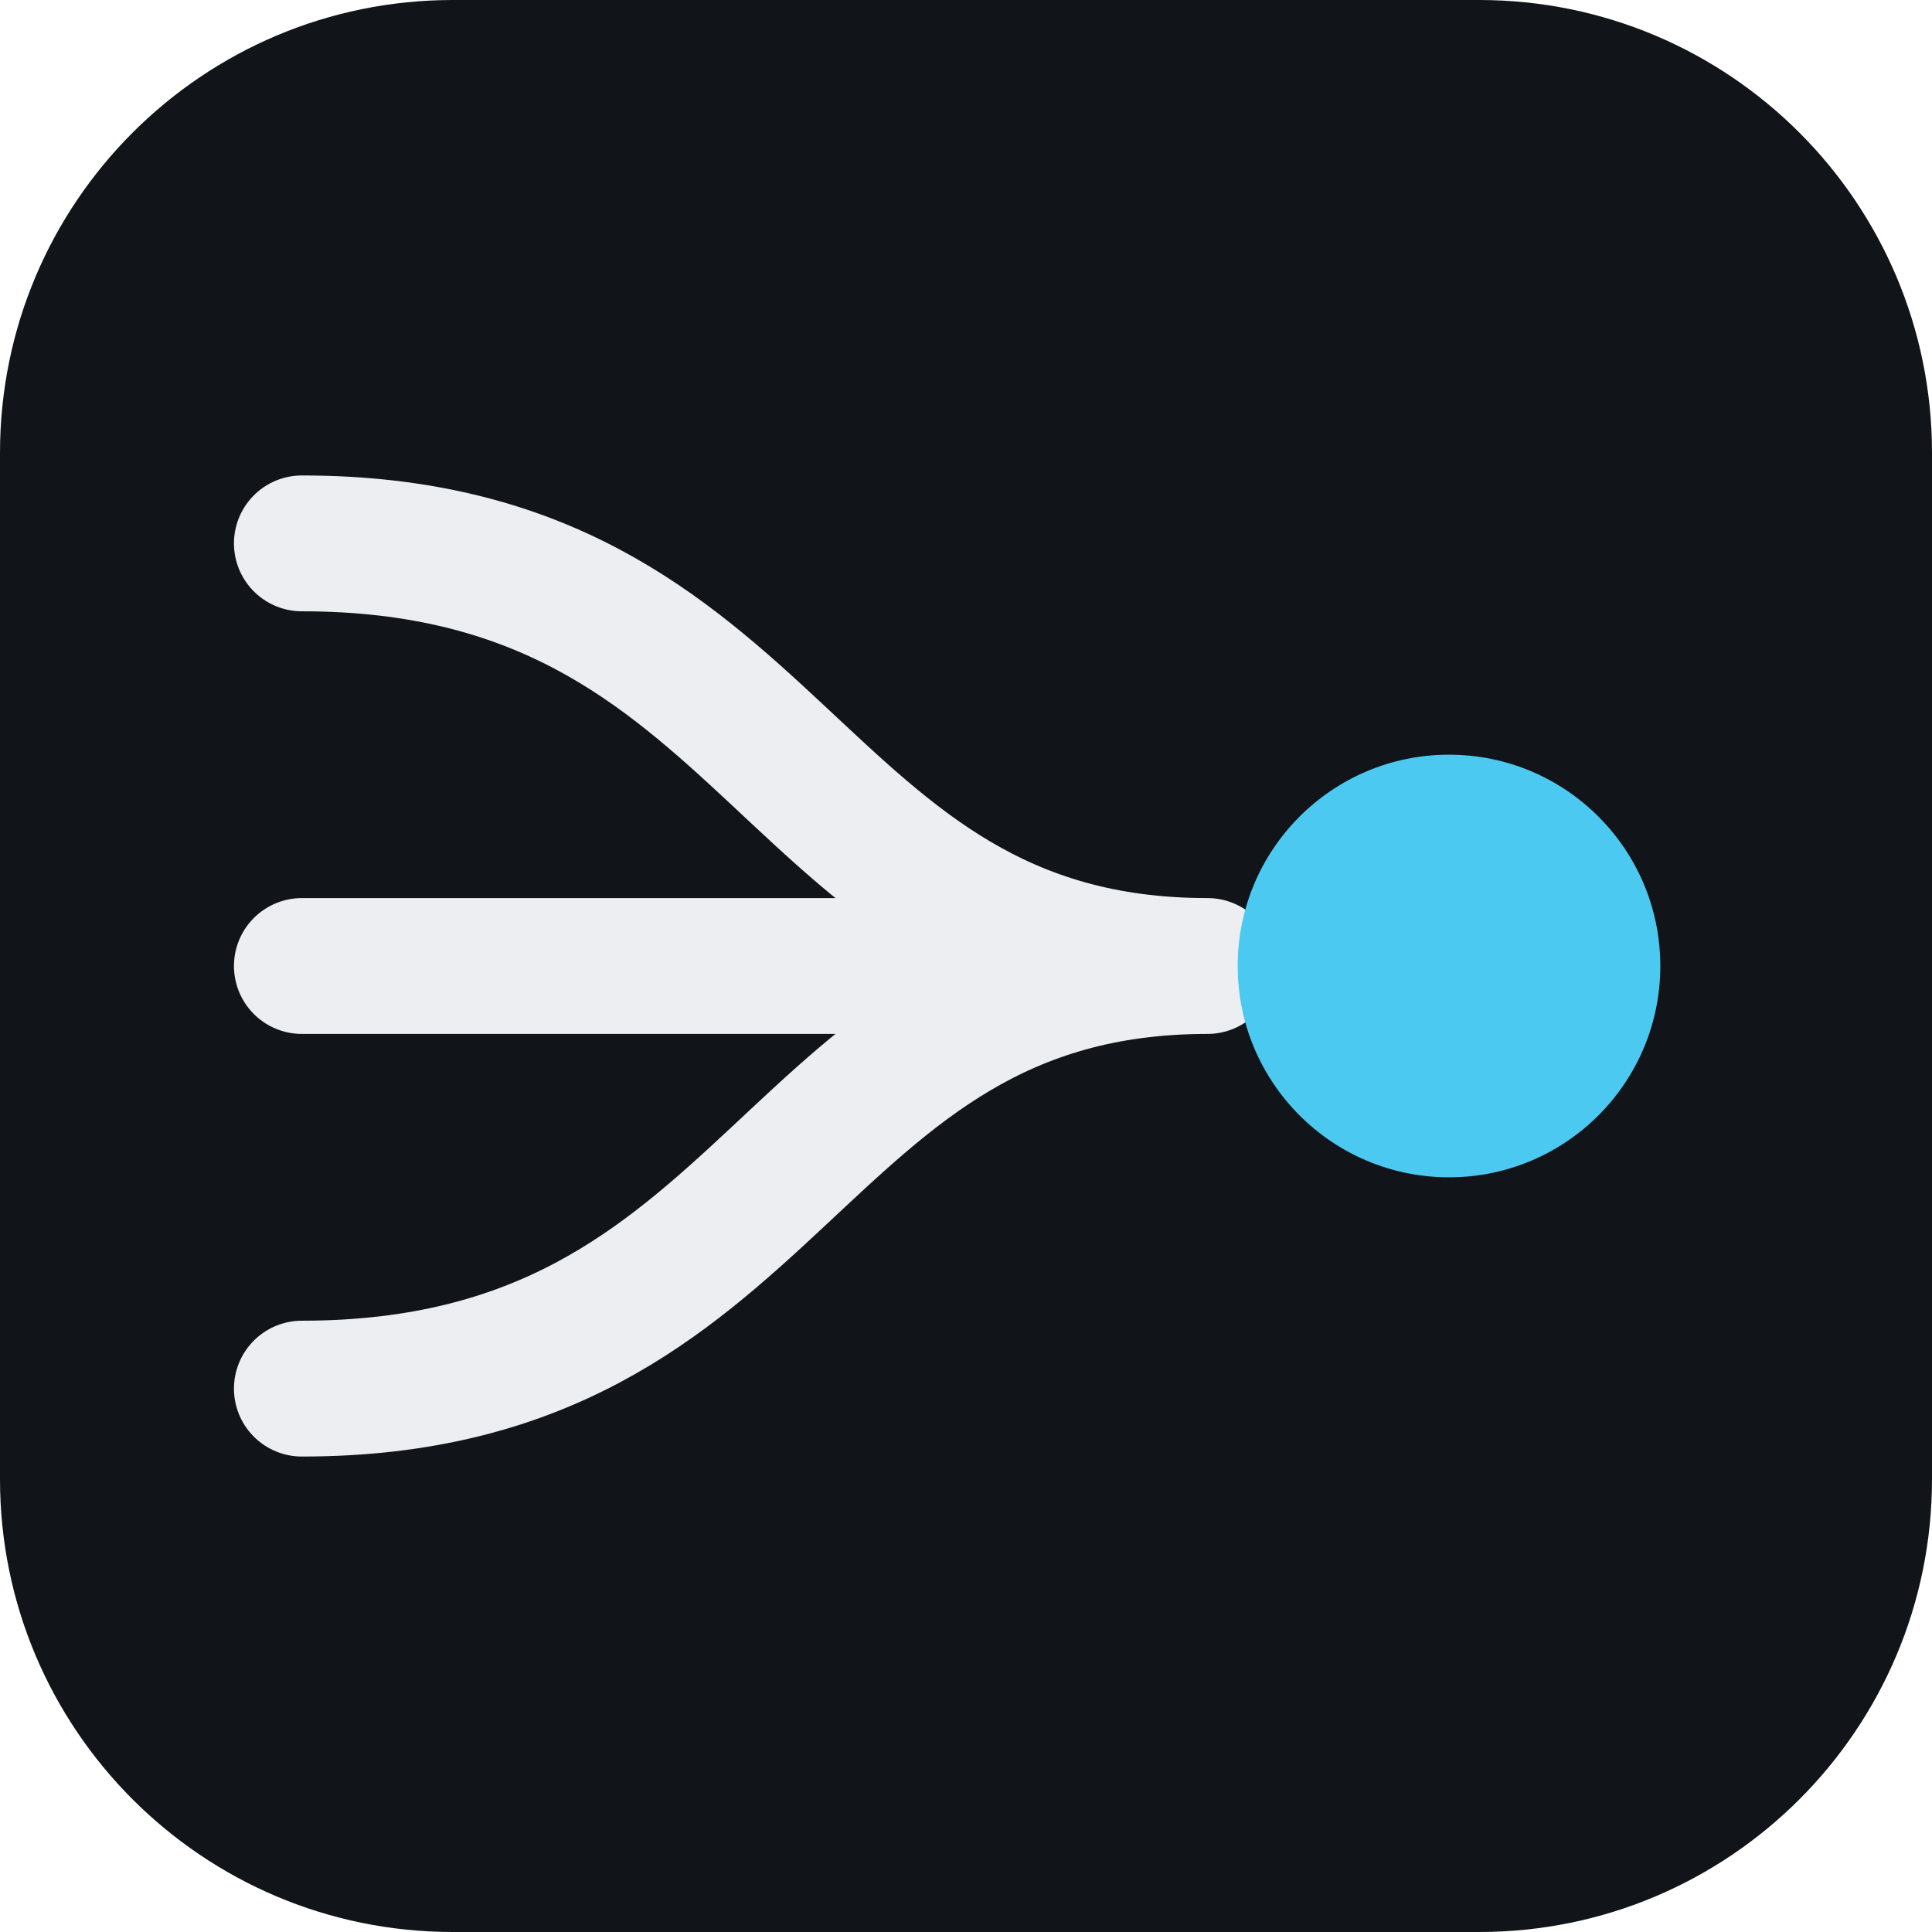
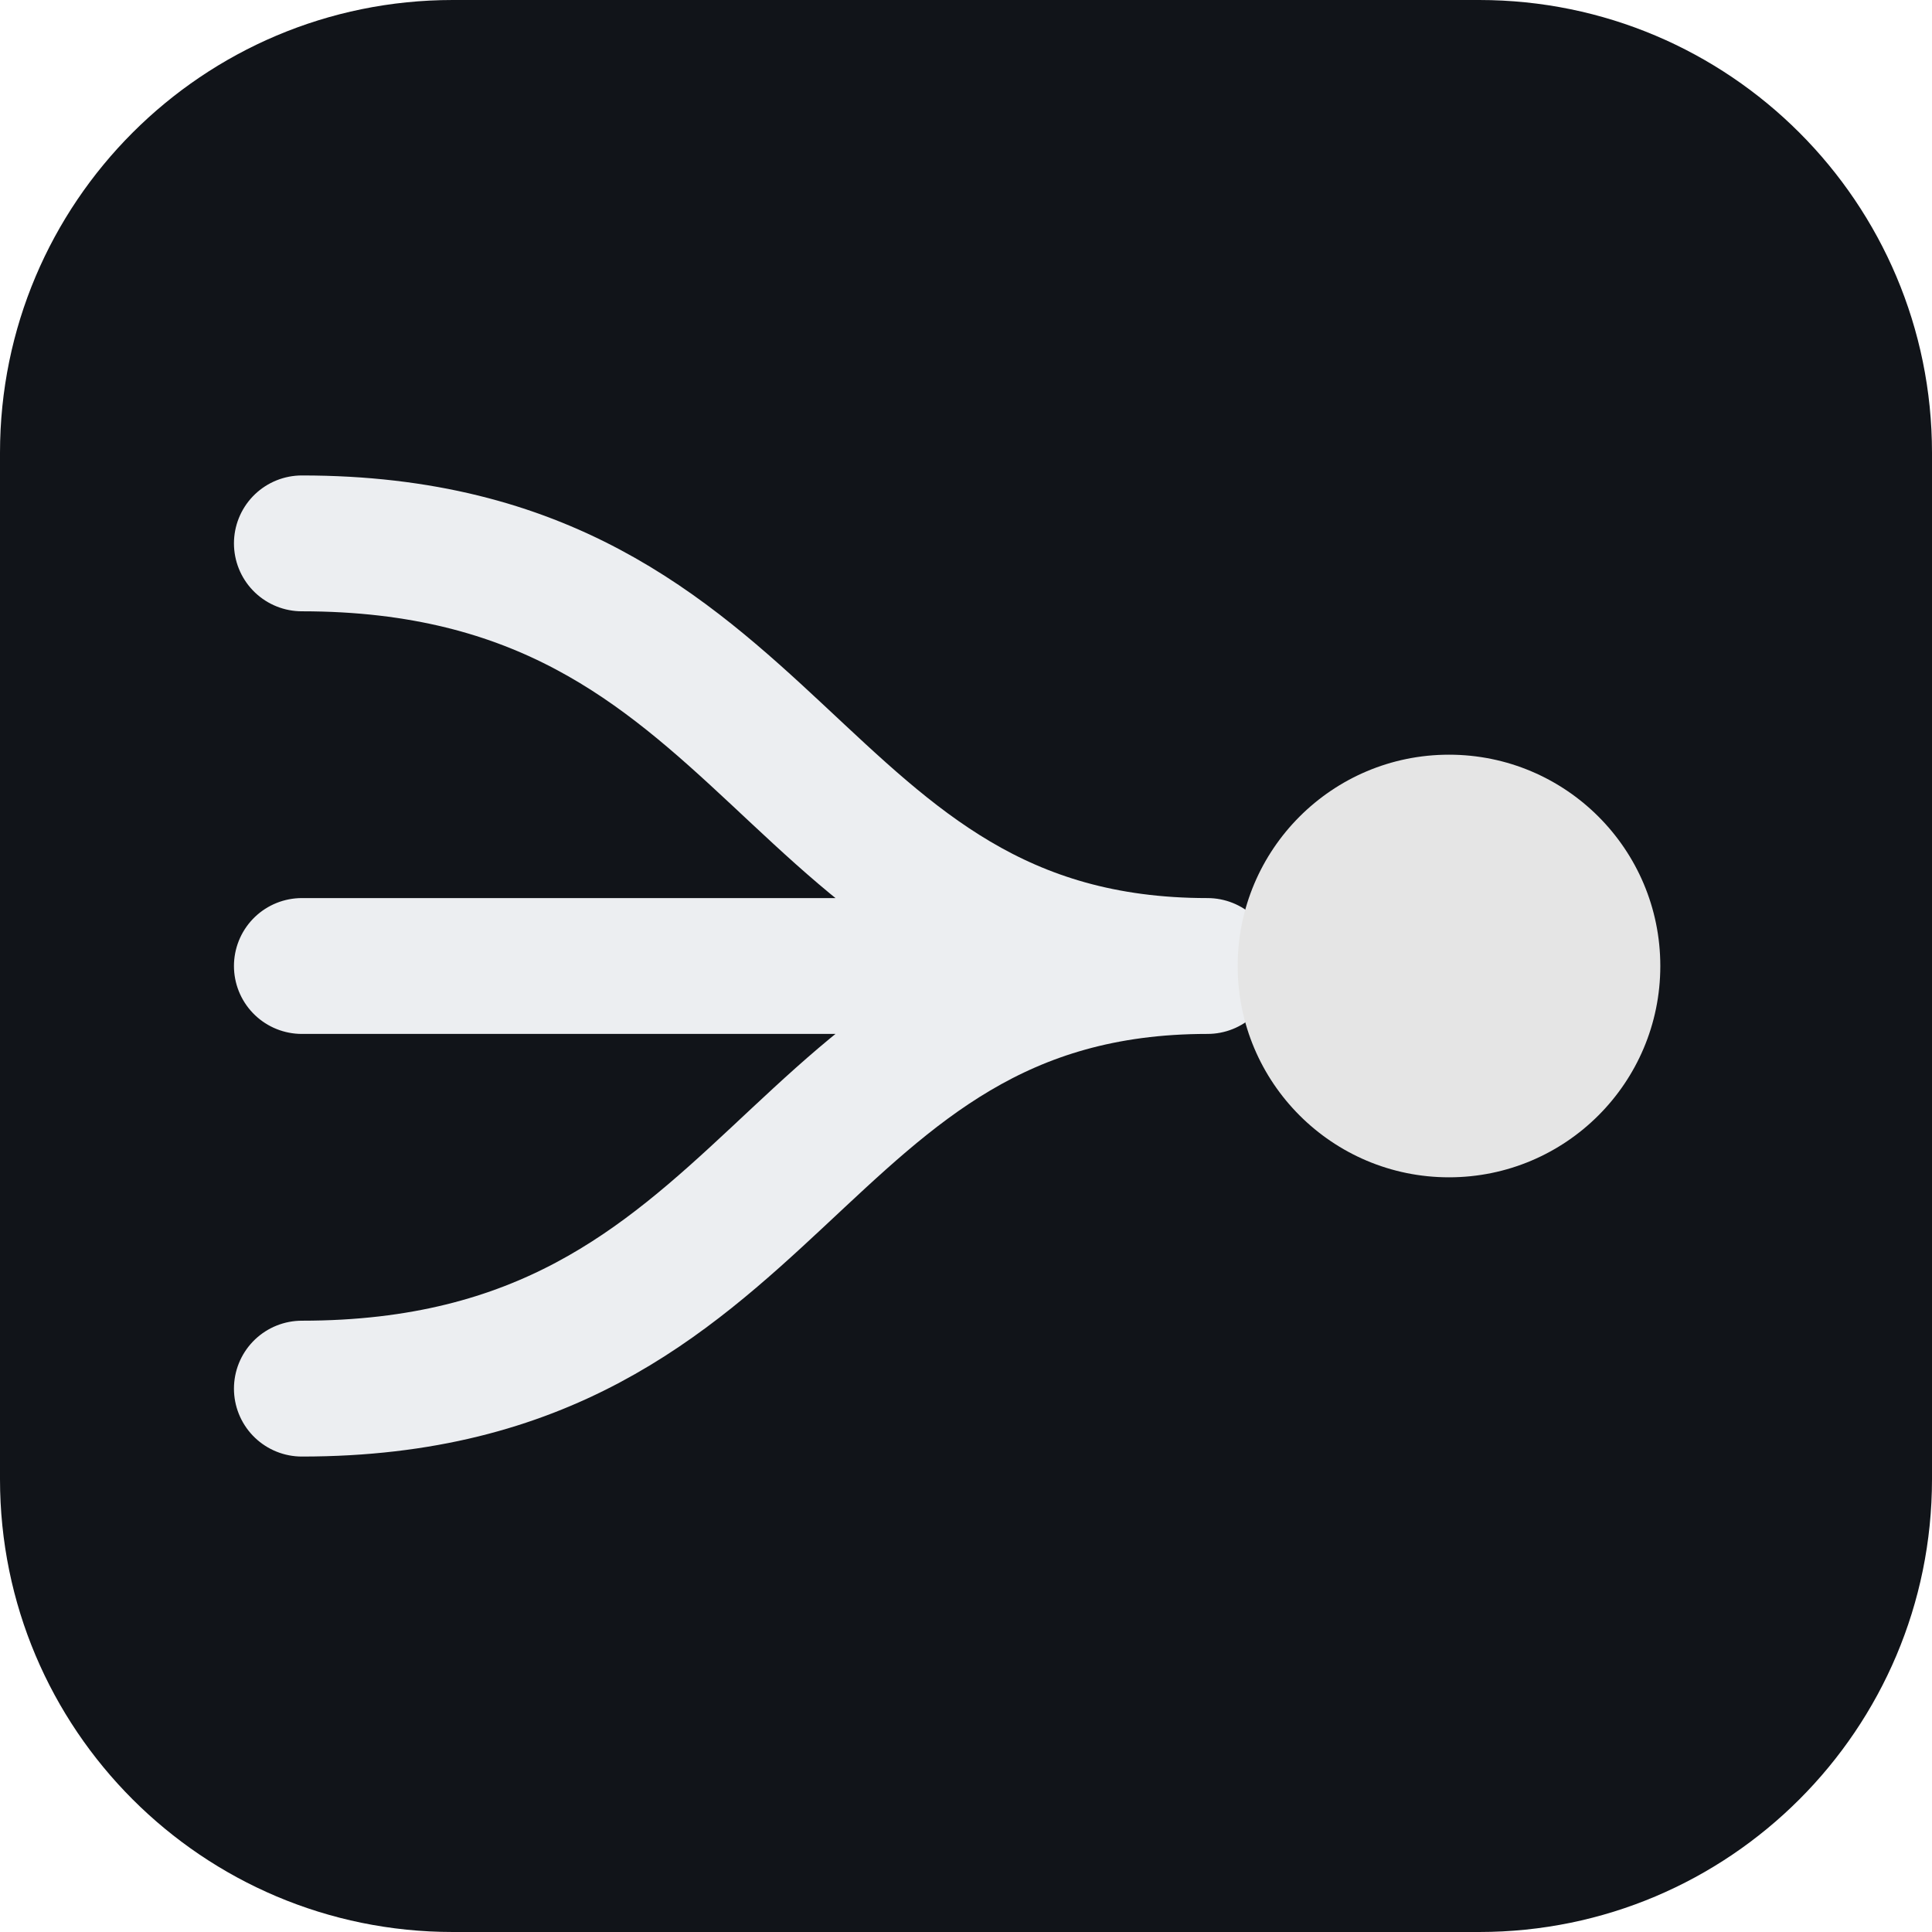
<svg xmlns="http://www.w3.org/2000/svg" viewBox="0 0 64 64" role="img" aria-label="mccb">
  <rect width="64" height="64" rx="15" fill="#111419" />
  <path d="M10 18C26 18 26 32 40 32M10 32H40M10 46C26 46 26 32 40 32" fill="none" stroke="#eceef1" stroke-width="4.5" stroke-linecap="round" stroke-linejoin="round" />
-   <circle cx="48" cy="32" r="7" fill="#4cc9f0" />
+   <circle cx="48" cy="32" r="7" fill="#e5e5e5" />
</svg>
